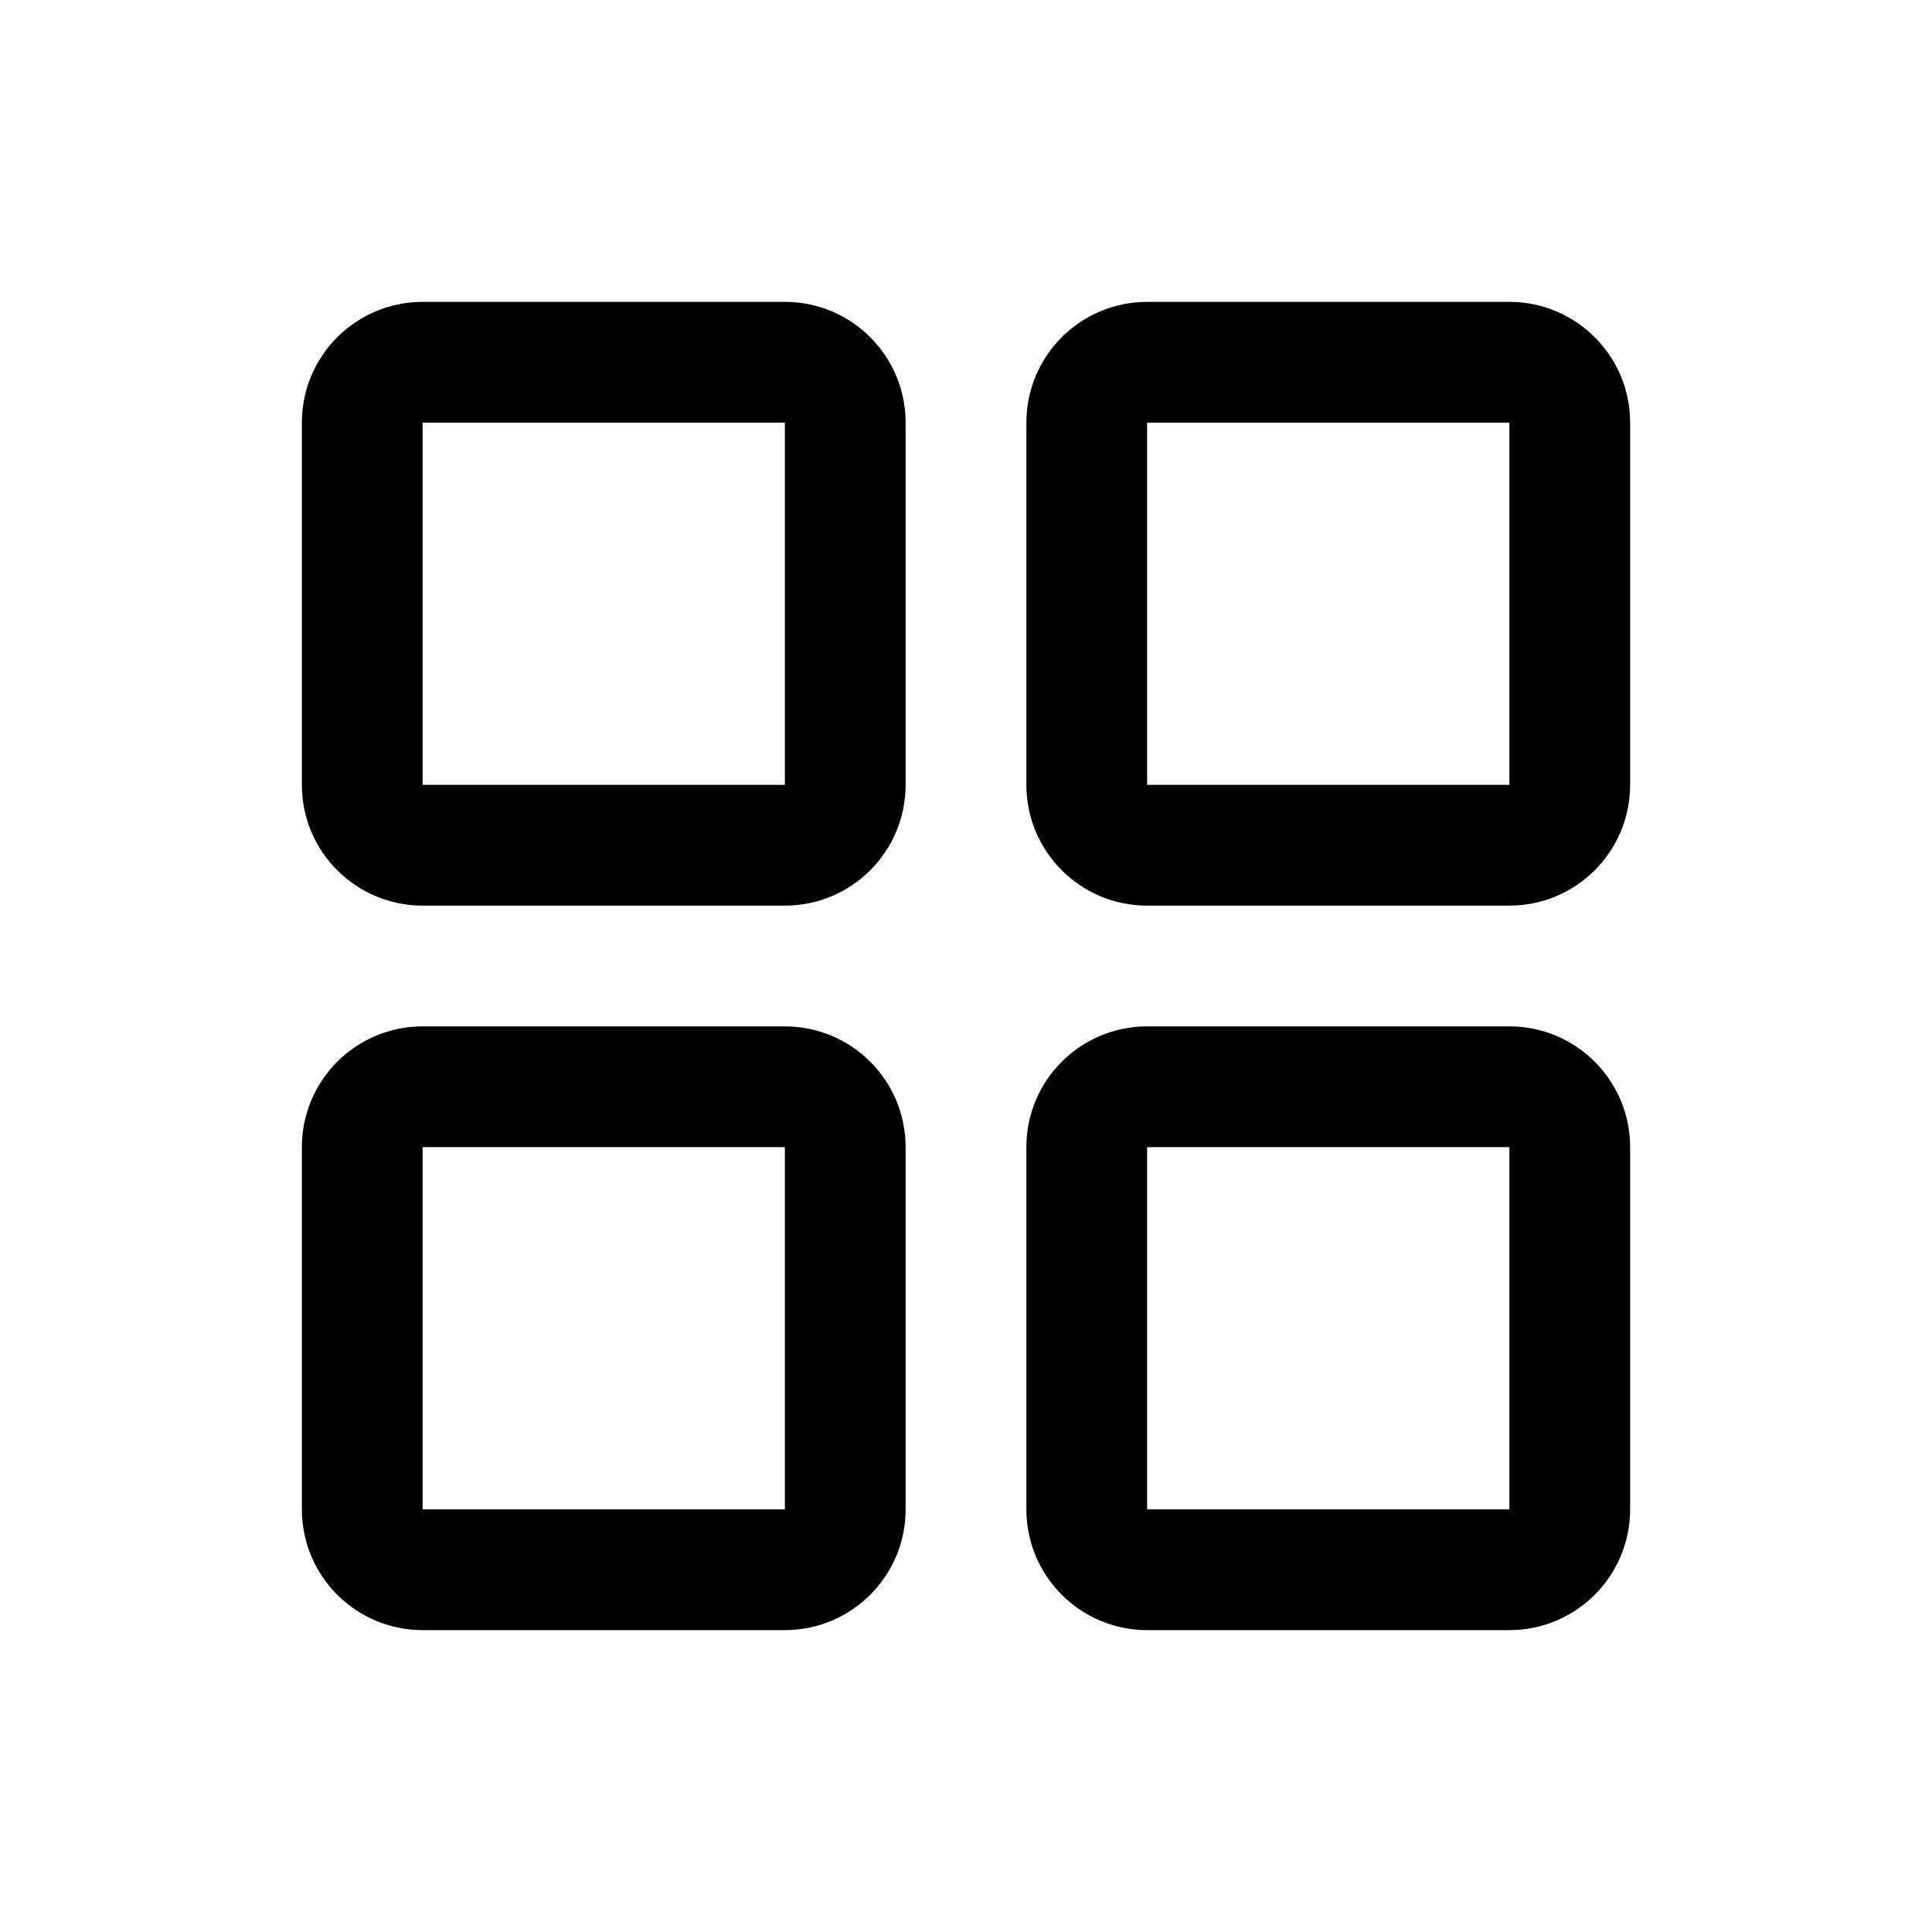
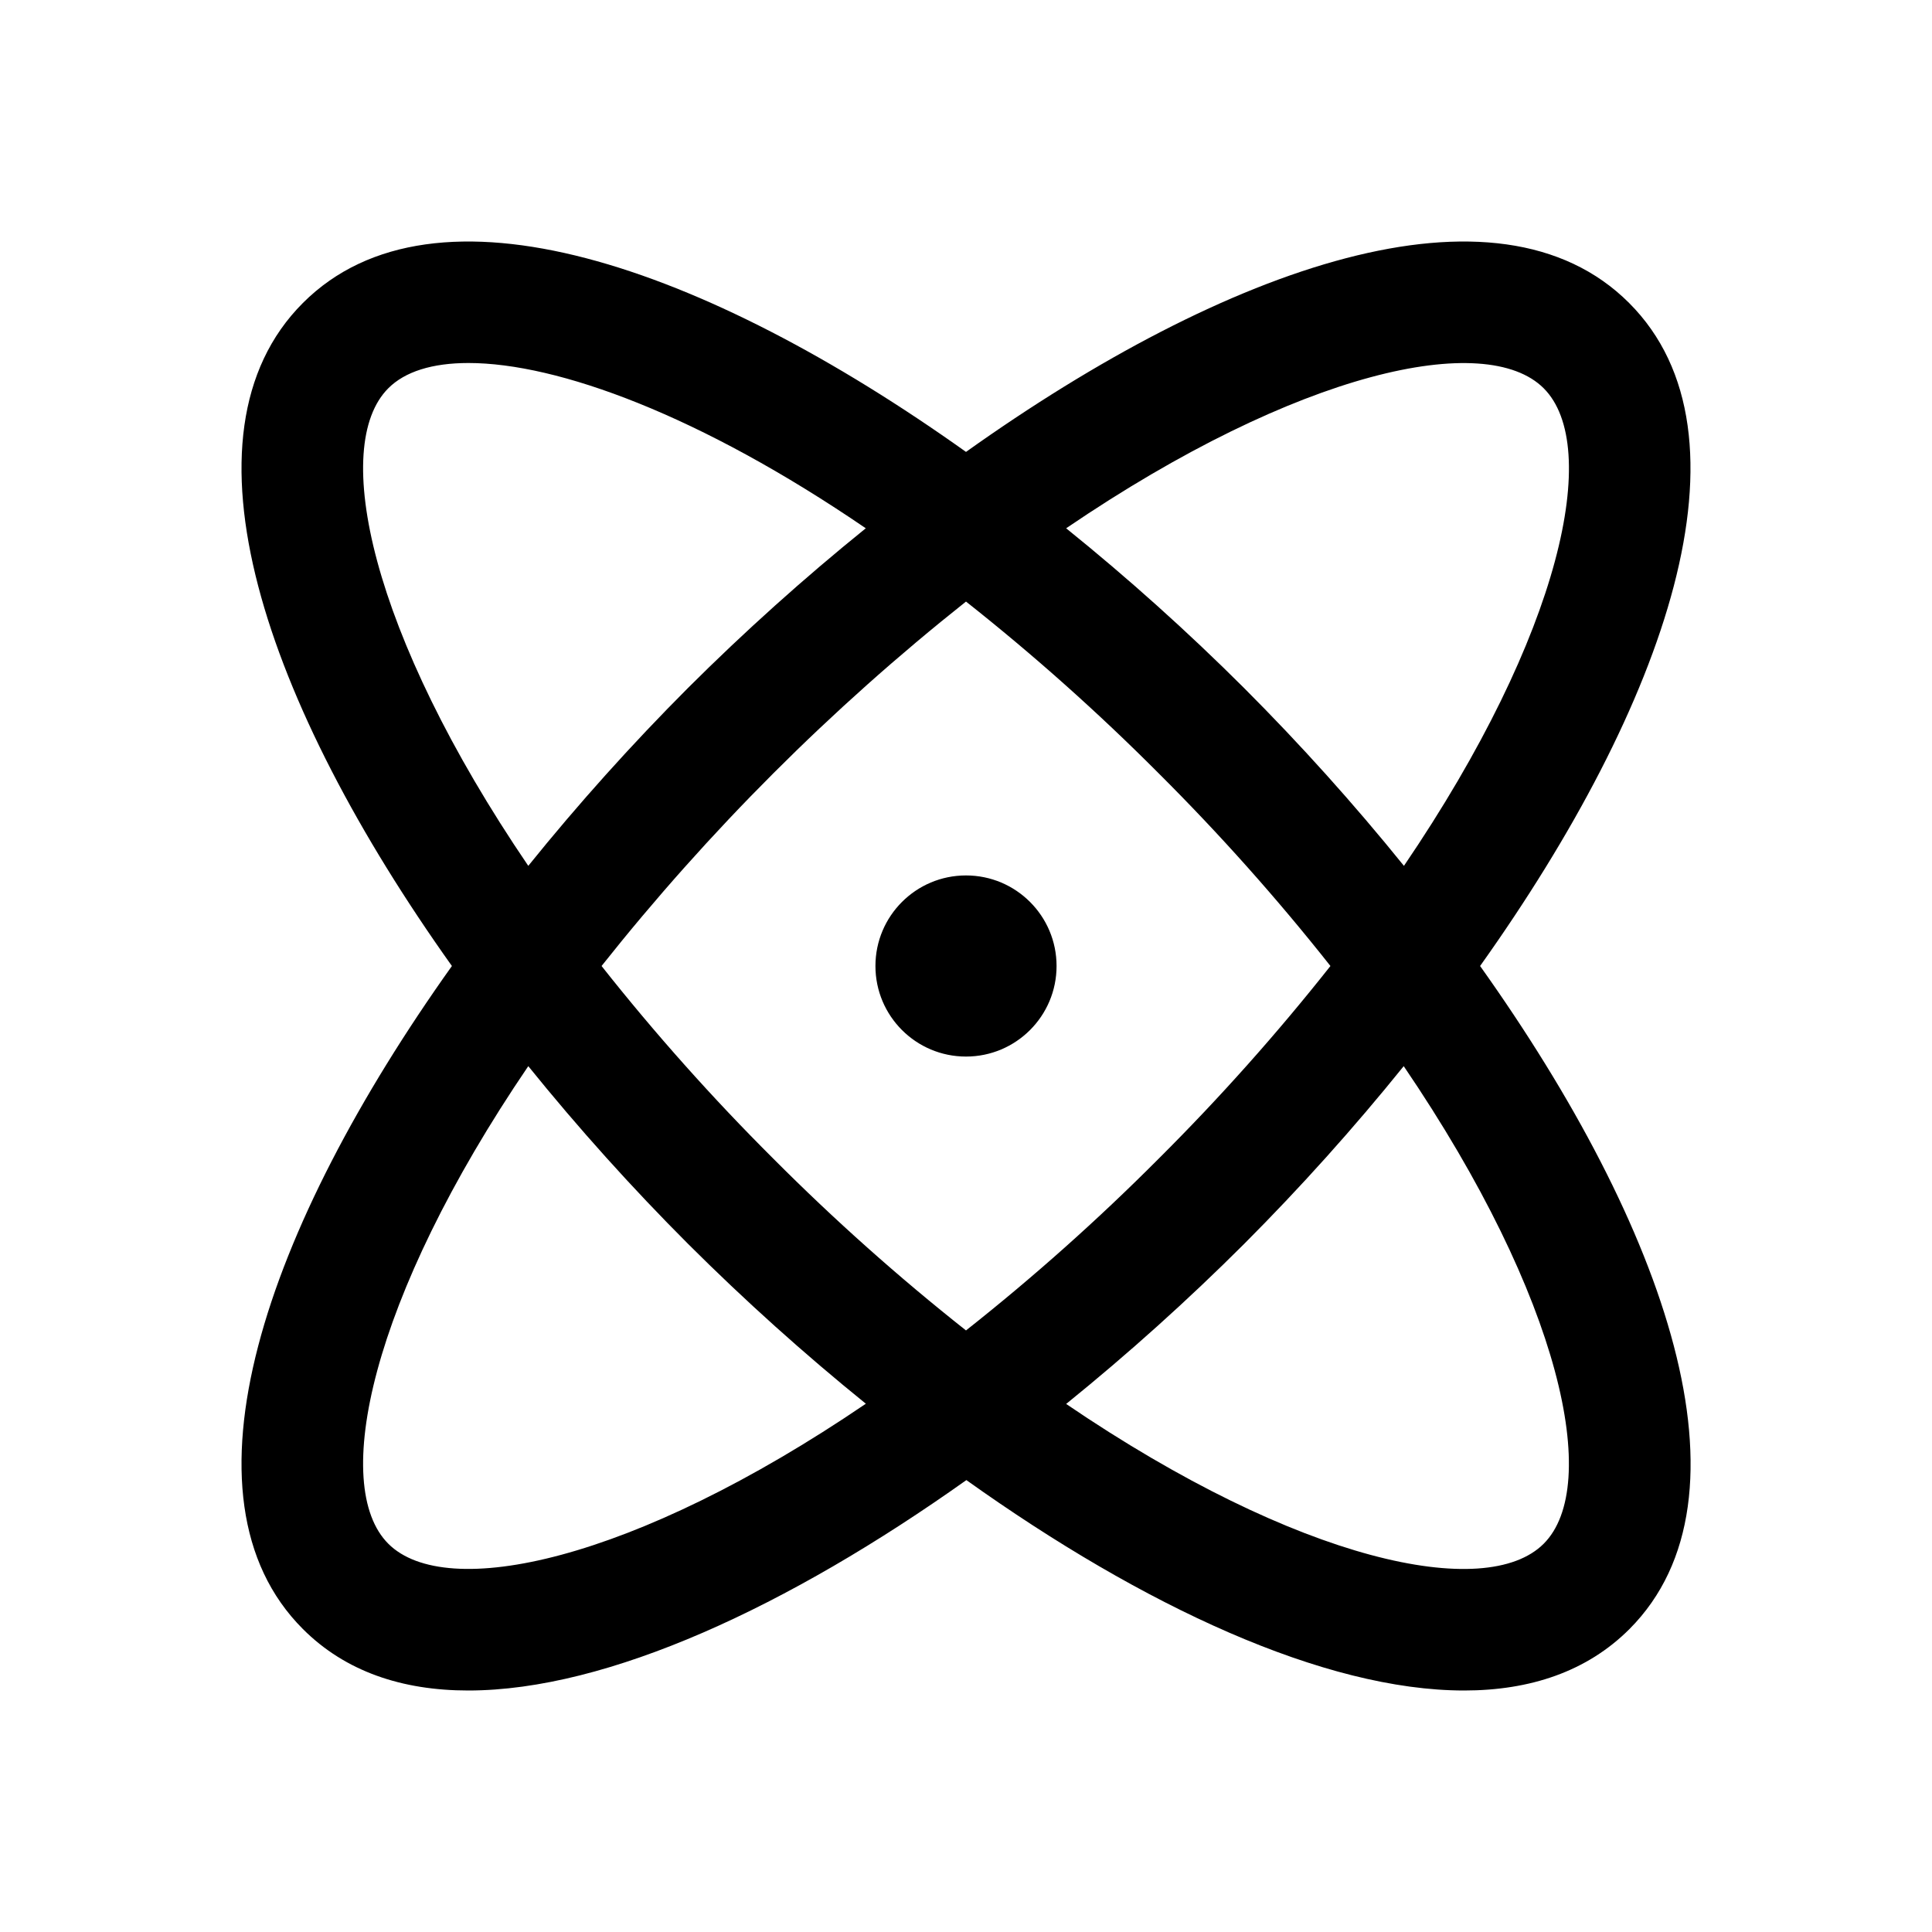
<svg xmlns="http://www.w3.org/2000/svg" width="32" height="32" fill="#000000" viewBox="0 0 256 256">
-   <path d="M104,40H56A16,16,0,0,0,40,56v48a16,16,0,0,0,16,16h48a16,16,0,0,0,16-16V56A16,16,0,0,0,104,40Zm0,64H56V56h48v48Zm96-64H152a16,16,0,0,0-16,16v48a16,16,0,0,0,16,16h48a16,16,0,0,0,16-16V56A16,16,0,0,0,200,40Zm0,64H152V56h48v48Zm-96,32H56a16,16,0,0,0-16,16v48a16,16,0,0,0,16,16h48a16,16,0,0,0,16-16V152A16,16,0,0,0,104,136Zm0,64H56V152h48v48Zm96-64H152a16,16,0,0,0-16,16v48a16,16,0,0,0,16,16h48a16,16,0,0,0,16-16V152A16,16,0,0,0,200,136Zm0,64H152V152h48v48Z" />
+   <path d="M196.12,128c24.65-34.61,37.22-70.38,19.74-87.86S162.61,35.23,128,59.88C93.39,35.23,57.62,22.66,40.14,40.14S35.23,93.39,59.88,128c-24.65,34.61-37.22,70.38-19.74,87.86h0c5.63,5.63,13.15,8.14,21.91,8.14,18.48,0,42.48-11.17,66-27.88C151.47,212.83,175.47,224,194,224c8.76,0,16.29-2.52,21.91-8.14h0C233.34,198.38,220.77,162.61,196.12,128Zm8.43-76.55c7.64,7.64,2.48,32.4-18.52,63.28a300.33,300.33,0,0,0-21.19-23.57A300.33,300.33,0,0,0,141.27,70C172.15,49,196.91,43.8,204.55,51.45ZM176.29,128a289.14,289.14,0,0,1-22.76,25.53A289.14,289.14,0,0,1,128,176.29a289.14,289.14,0,0,1-25.53-22.76A289.14,289.14,0,0,1,79.71,128,298.62,298.62,0,0,1,128,79.71a289.14,289.14,0,0,1,25.53,22.76A289.14,289.14,0,0,1,176.29,128ZM51.45,51.45c2.2-2.21,5.83-3.35,10.62-3.35C73.89,48.1,92.76,55,114.72,70A304,304,0,0,0,91.16,91.16,300.33,300.33,0,0,0,70,114.73C49,83.85,43.81,59.09,51.45,51.45Zm0,153.1C43.81,196.91,49,172.15,70,141.27a300.33,300.33,0,0,0,21.19,23.57A304.18,304.18,0,0,0,114.73,186C83.85,207,59.09,212.2,51.45,204.55Zm153.1,0c-7.64,7.65-32.4,2.48-63.28-18.52a304.18,304.18,0,0,0,23.57-21.19A300.33,300.33,0,0,0,186,141.27C207,172.15,212.19,196.91,204.55,204.55ZM140,128a12,12,0,1,1-12-12A12,12,0,0,1,140,128Z" />
</svg>
